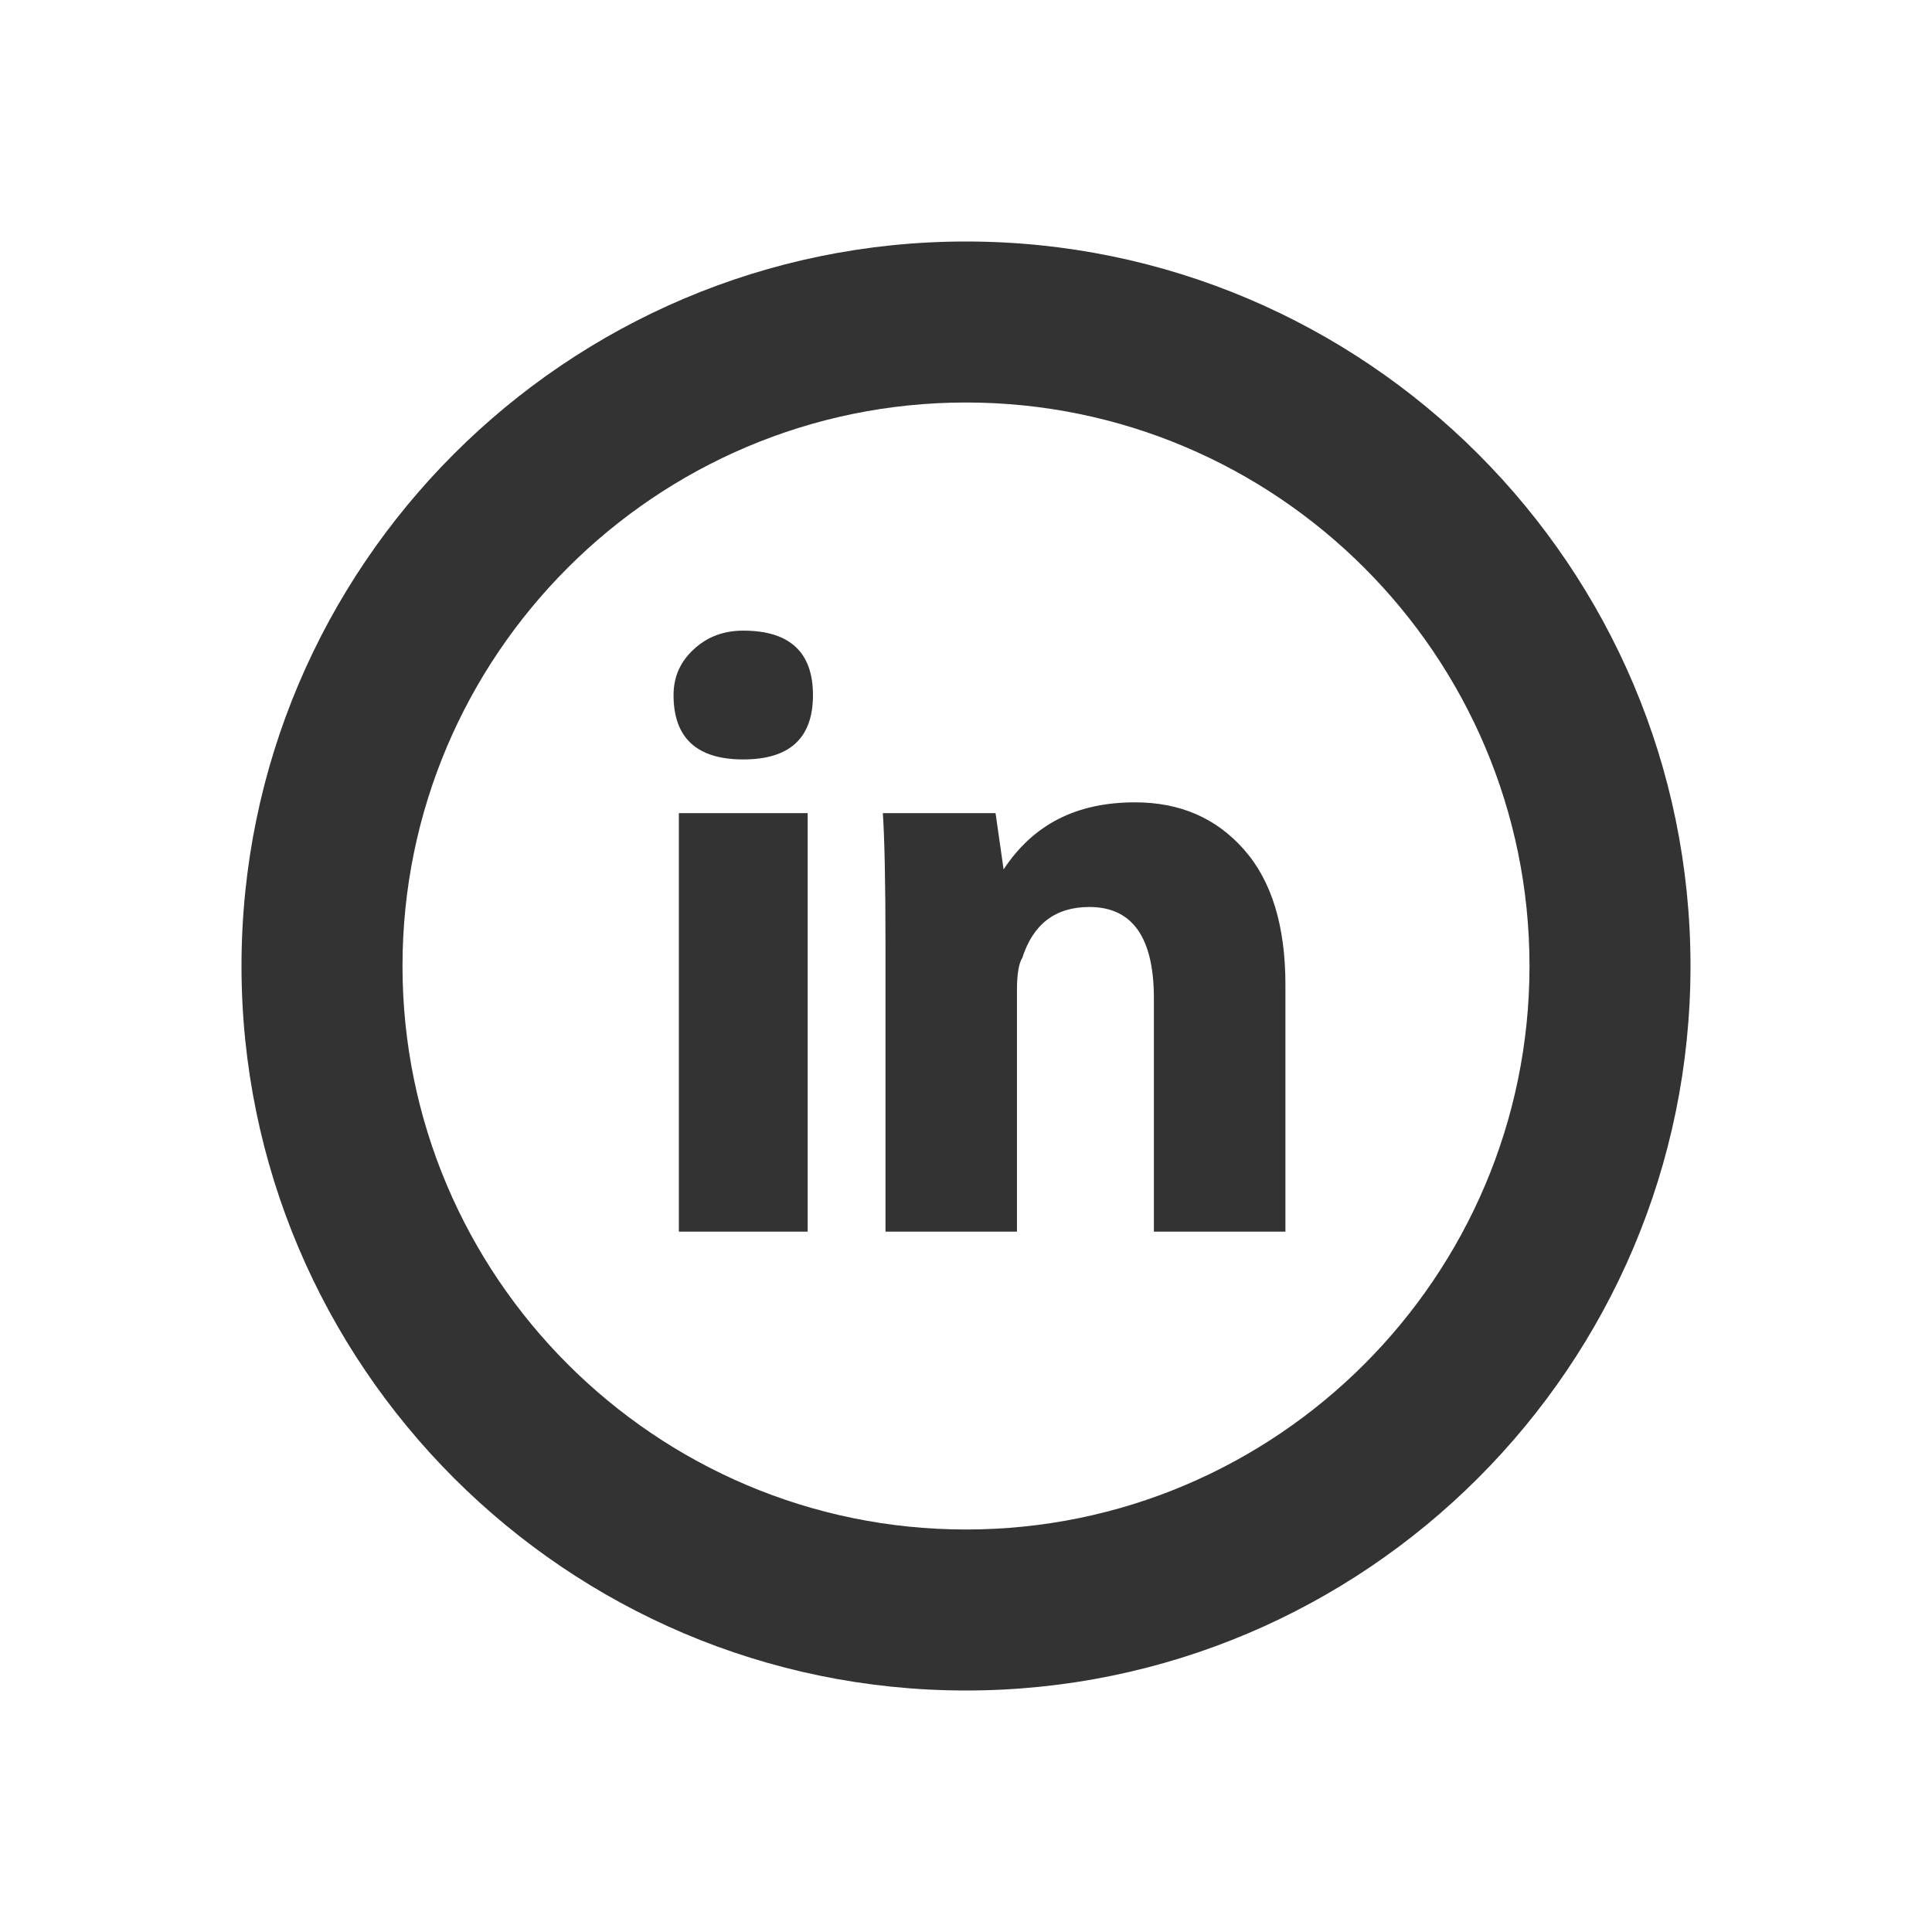
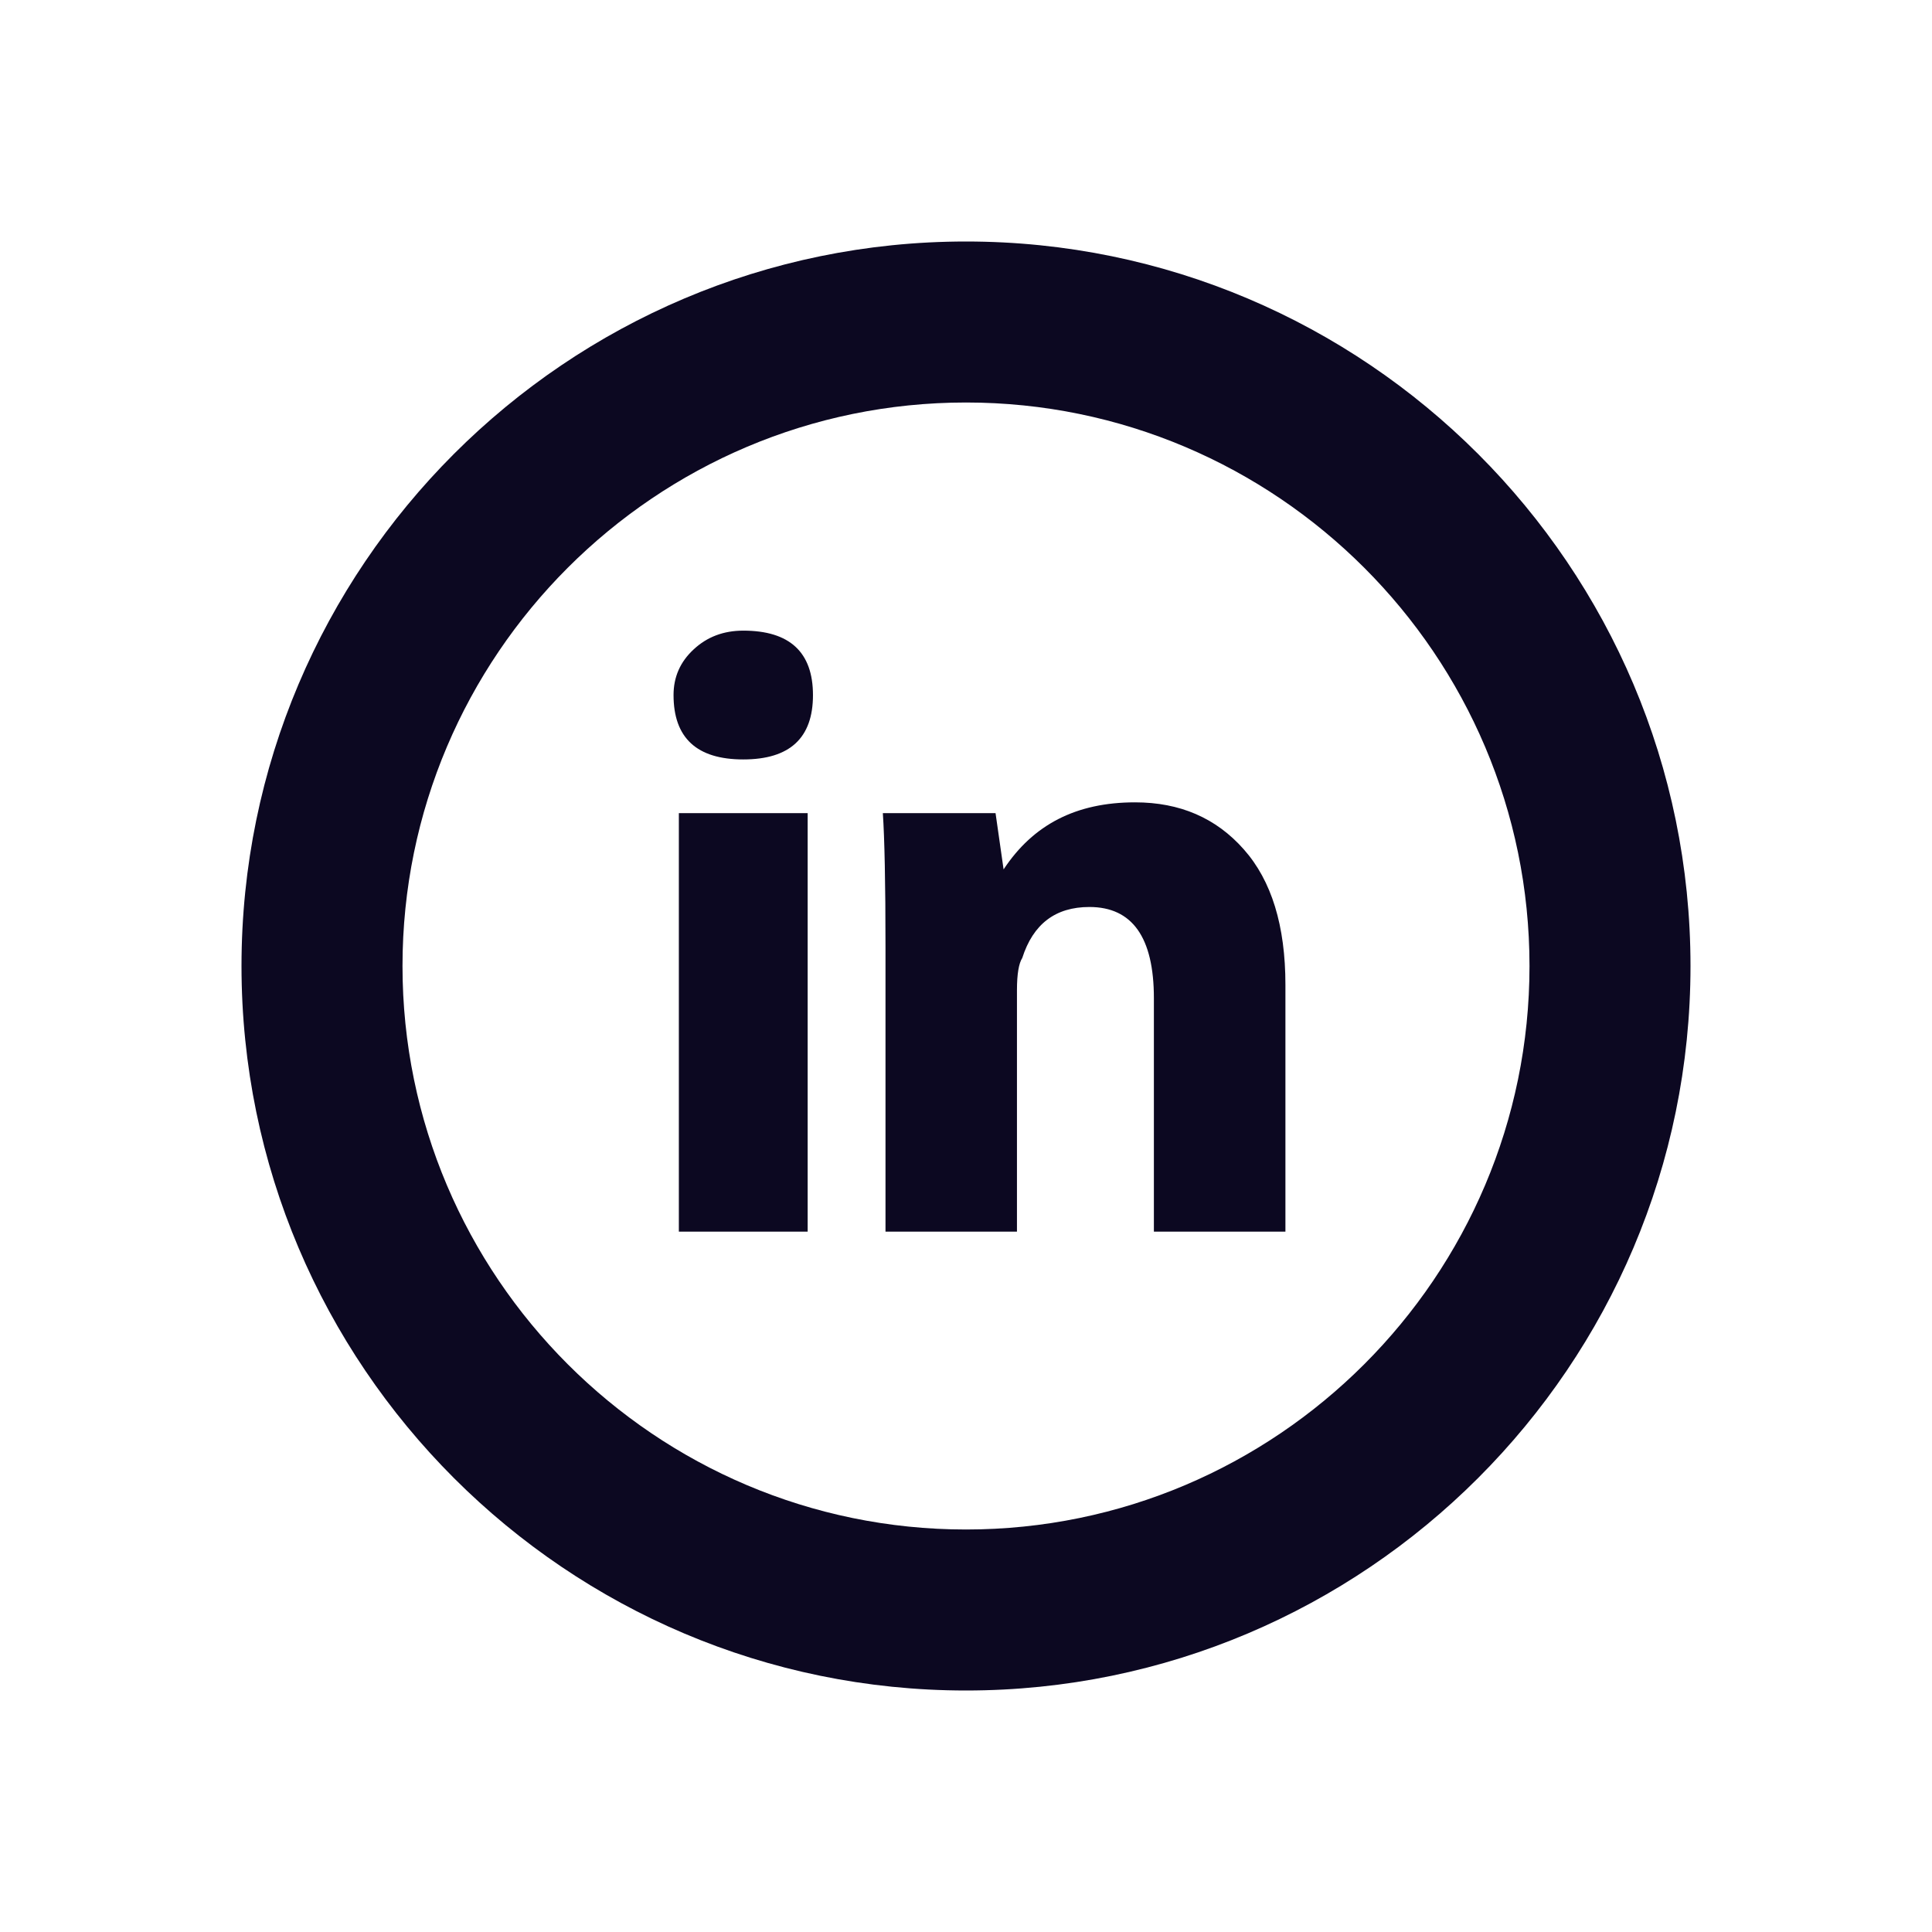
- <svg xmlns="http://www.w3.org/2000/svg" stroke="currentColor" fill="#333333" stroke-width="0" version="1.2" baseProfile="tiny" viewBox="0 0 24 24" height="200px" width="200px">
+ <svg xmlns="http://www.w3.org/2000/svg" stroke="currentColor" fill="#0C0821" stroke-width="0" version="1.2" baseProfile="tiny" viewBox="0 0 24 24" height="200px" width="200px">
  <g>
    <path d="M10.033 15.3h-1.6v-5.199h1.6v5.199zm-.8-5.866c-.577 0-.866-.267-.866-.8 0-.223.082-.412.25-.567.166-.155.371-.233.616-.233.577 0 .866.268.866.801s-.288.799-.866.799zm6.734 5.866h-1.633v-2.9c0-.755-.268-1.133-.801-1.133-.422 0-.699.211-.834.633-.043.067-.066.201-.066.4v3h-1.633v-3.533c0-.8-.012-1.355-.033-1.666h1.4l.1.699c.367-.556.9-.833 1.633-.833.557 0 1.006.194 1.35.583.346.389.518.95.518 1.684v3.066zM12 21c-4.963 0-9-4.037-9-9s4.037-9 9-9 9 4.037 9 9-4.037 9-9 9zm0-16c-3.859 0-7 3.141-7 7s3.141 7 7 7 7-3.141 7-7-3.141-7-7-7z" />
  </g>
</svg>
